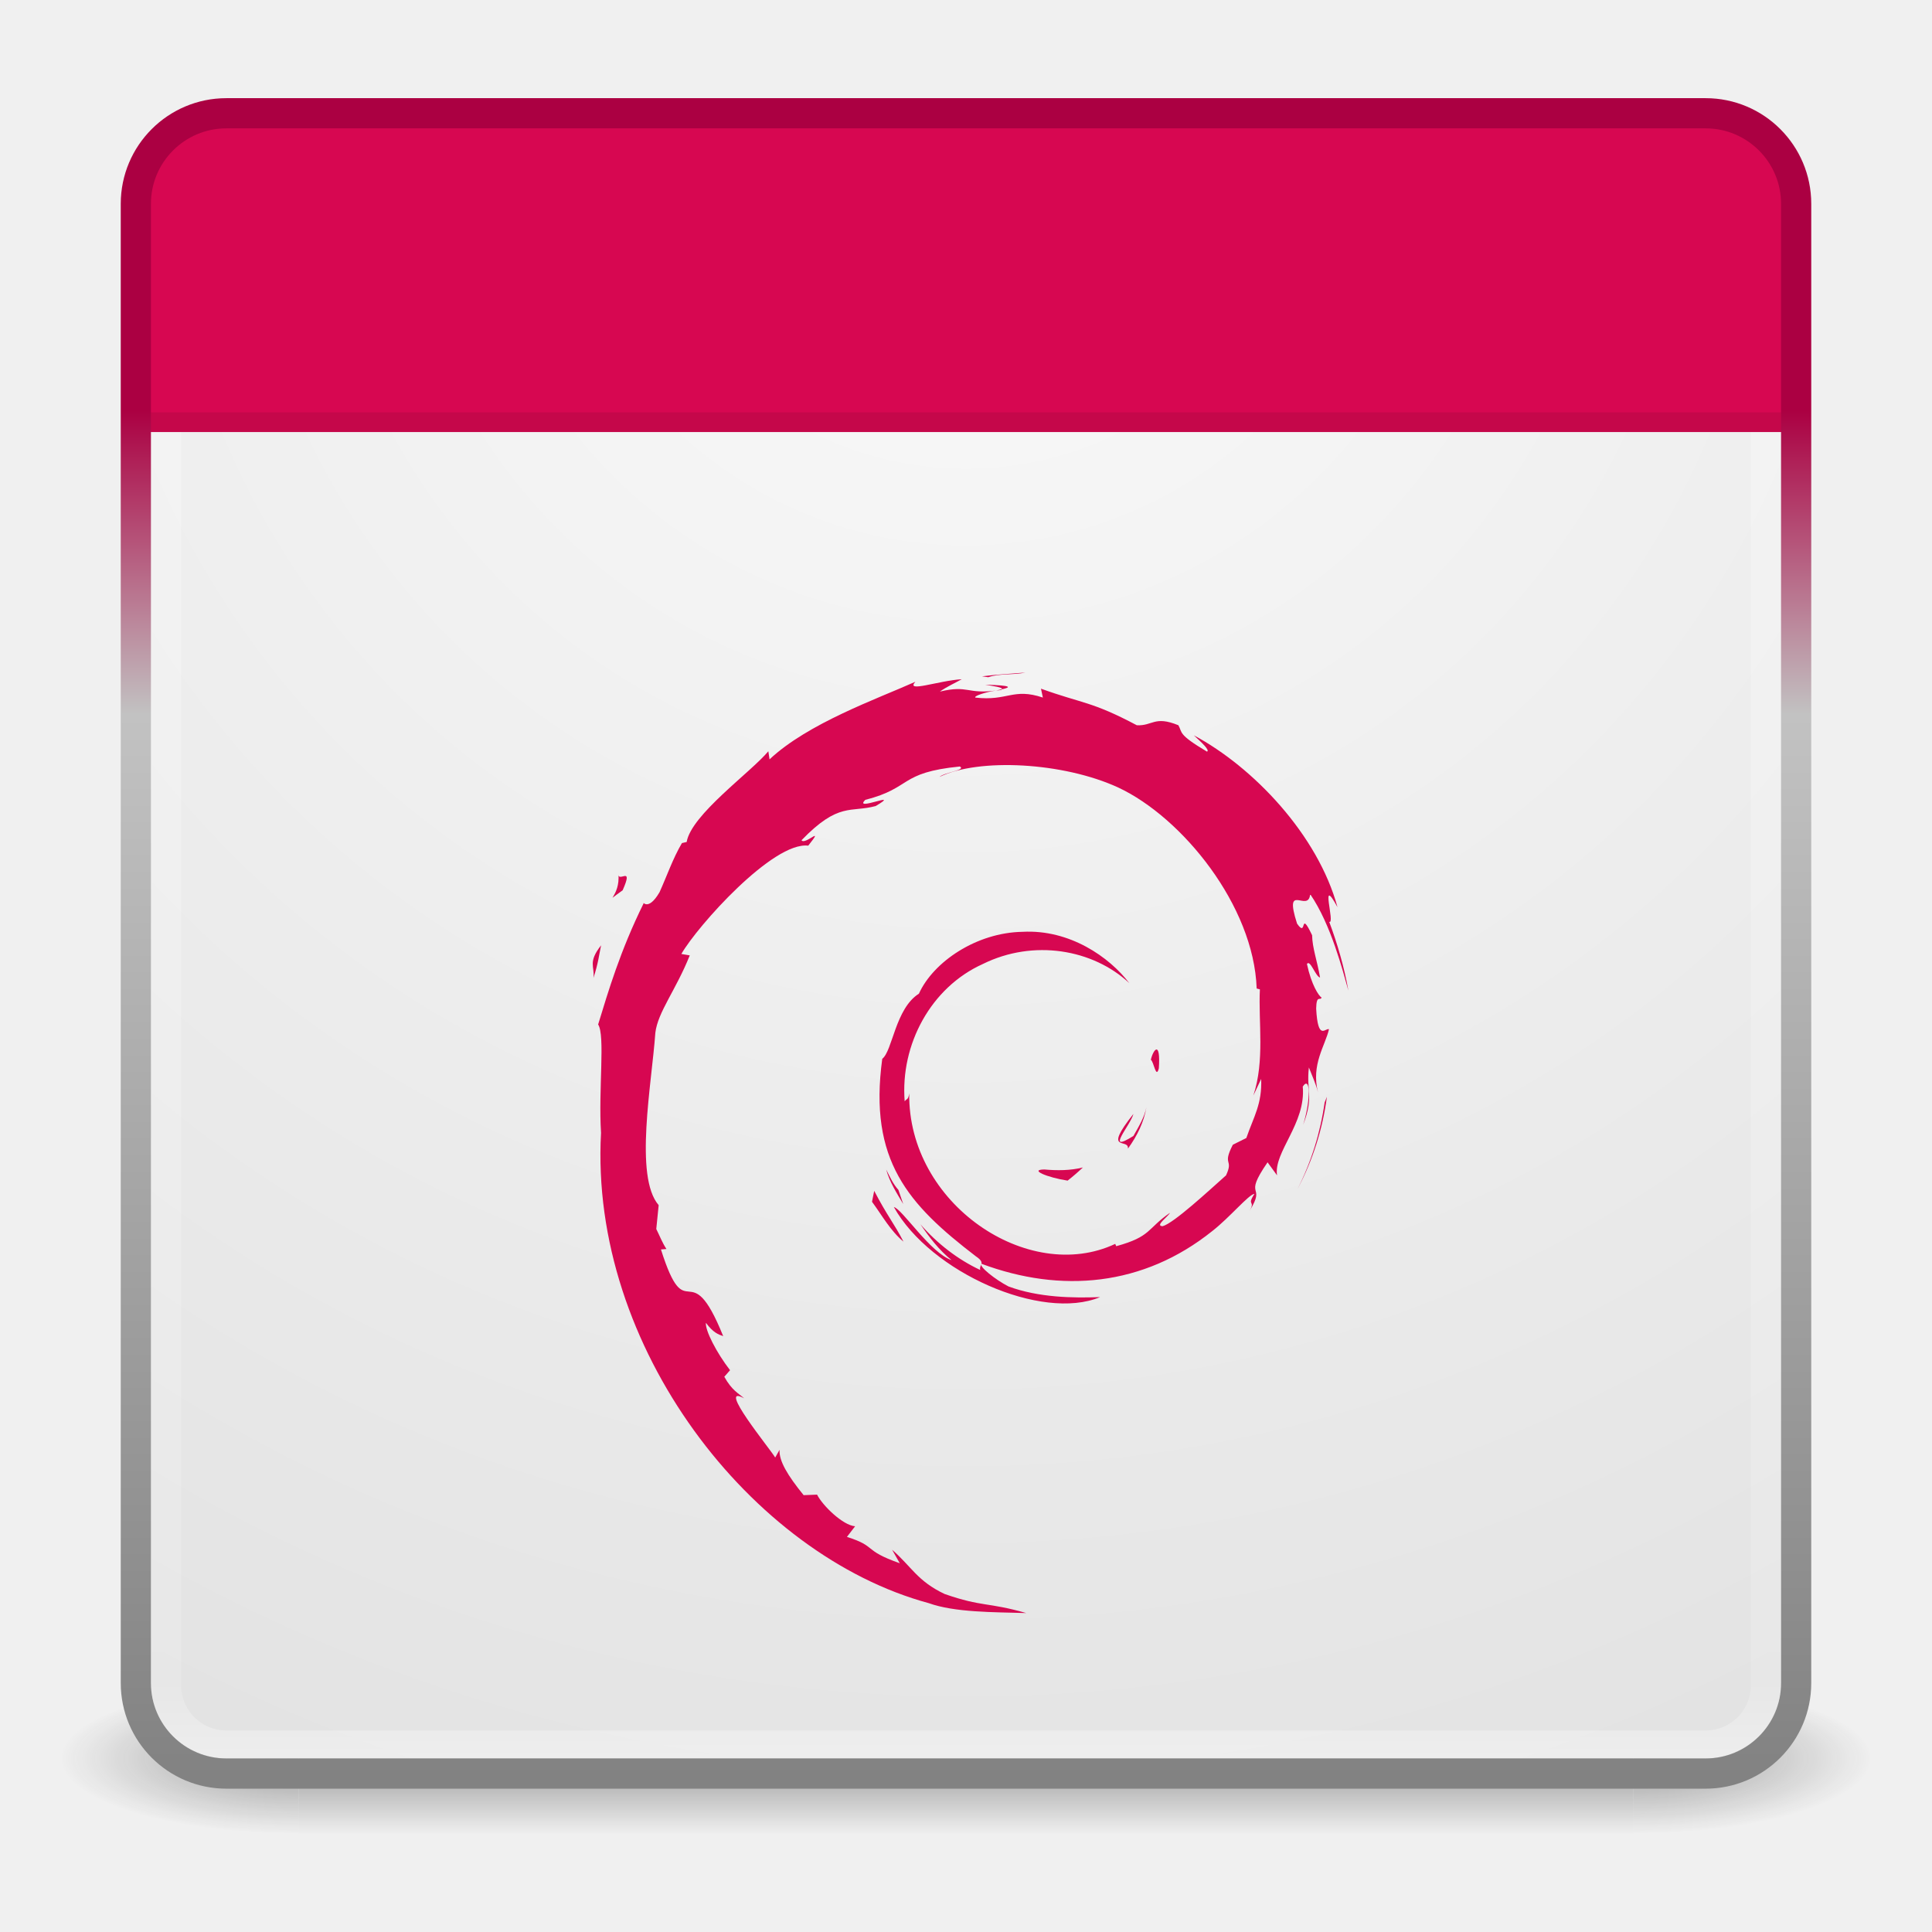
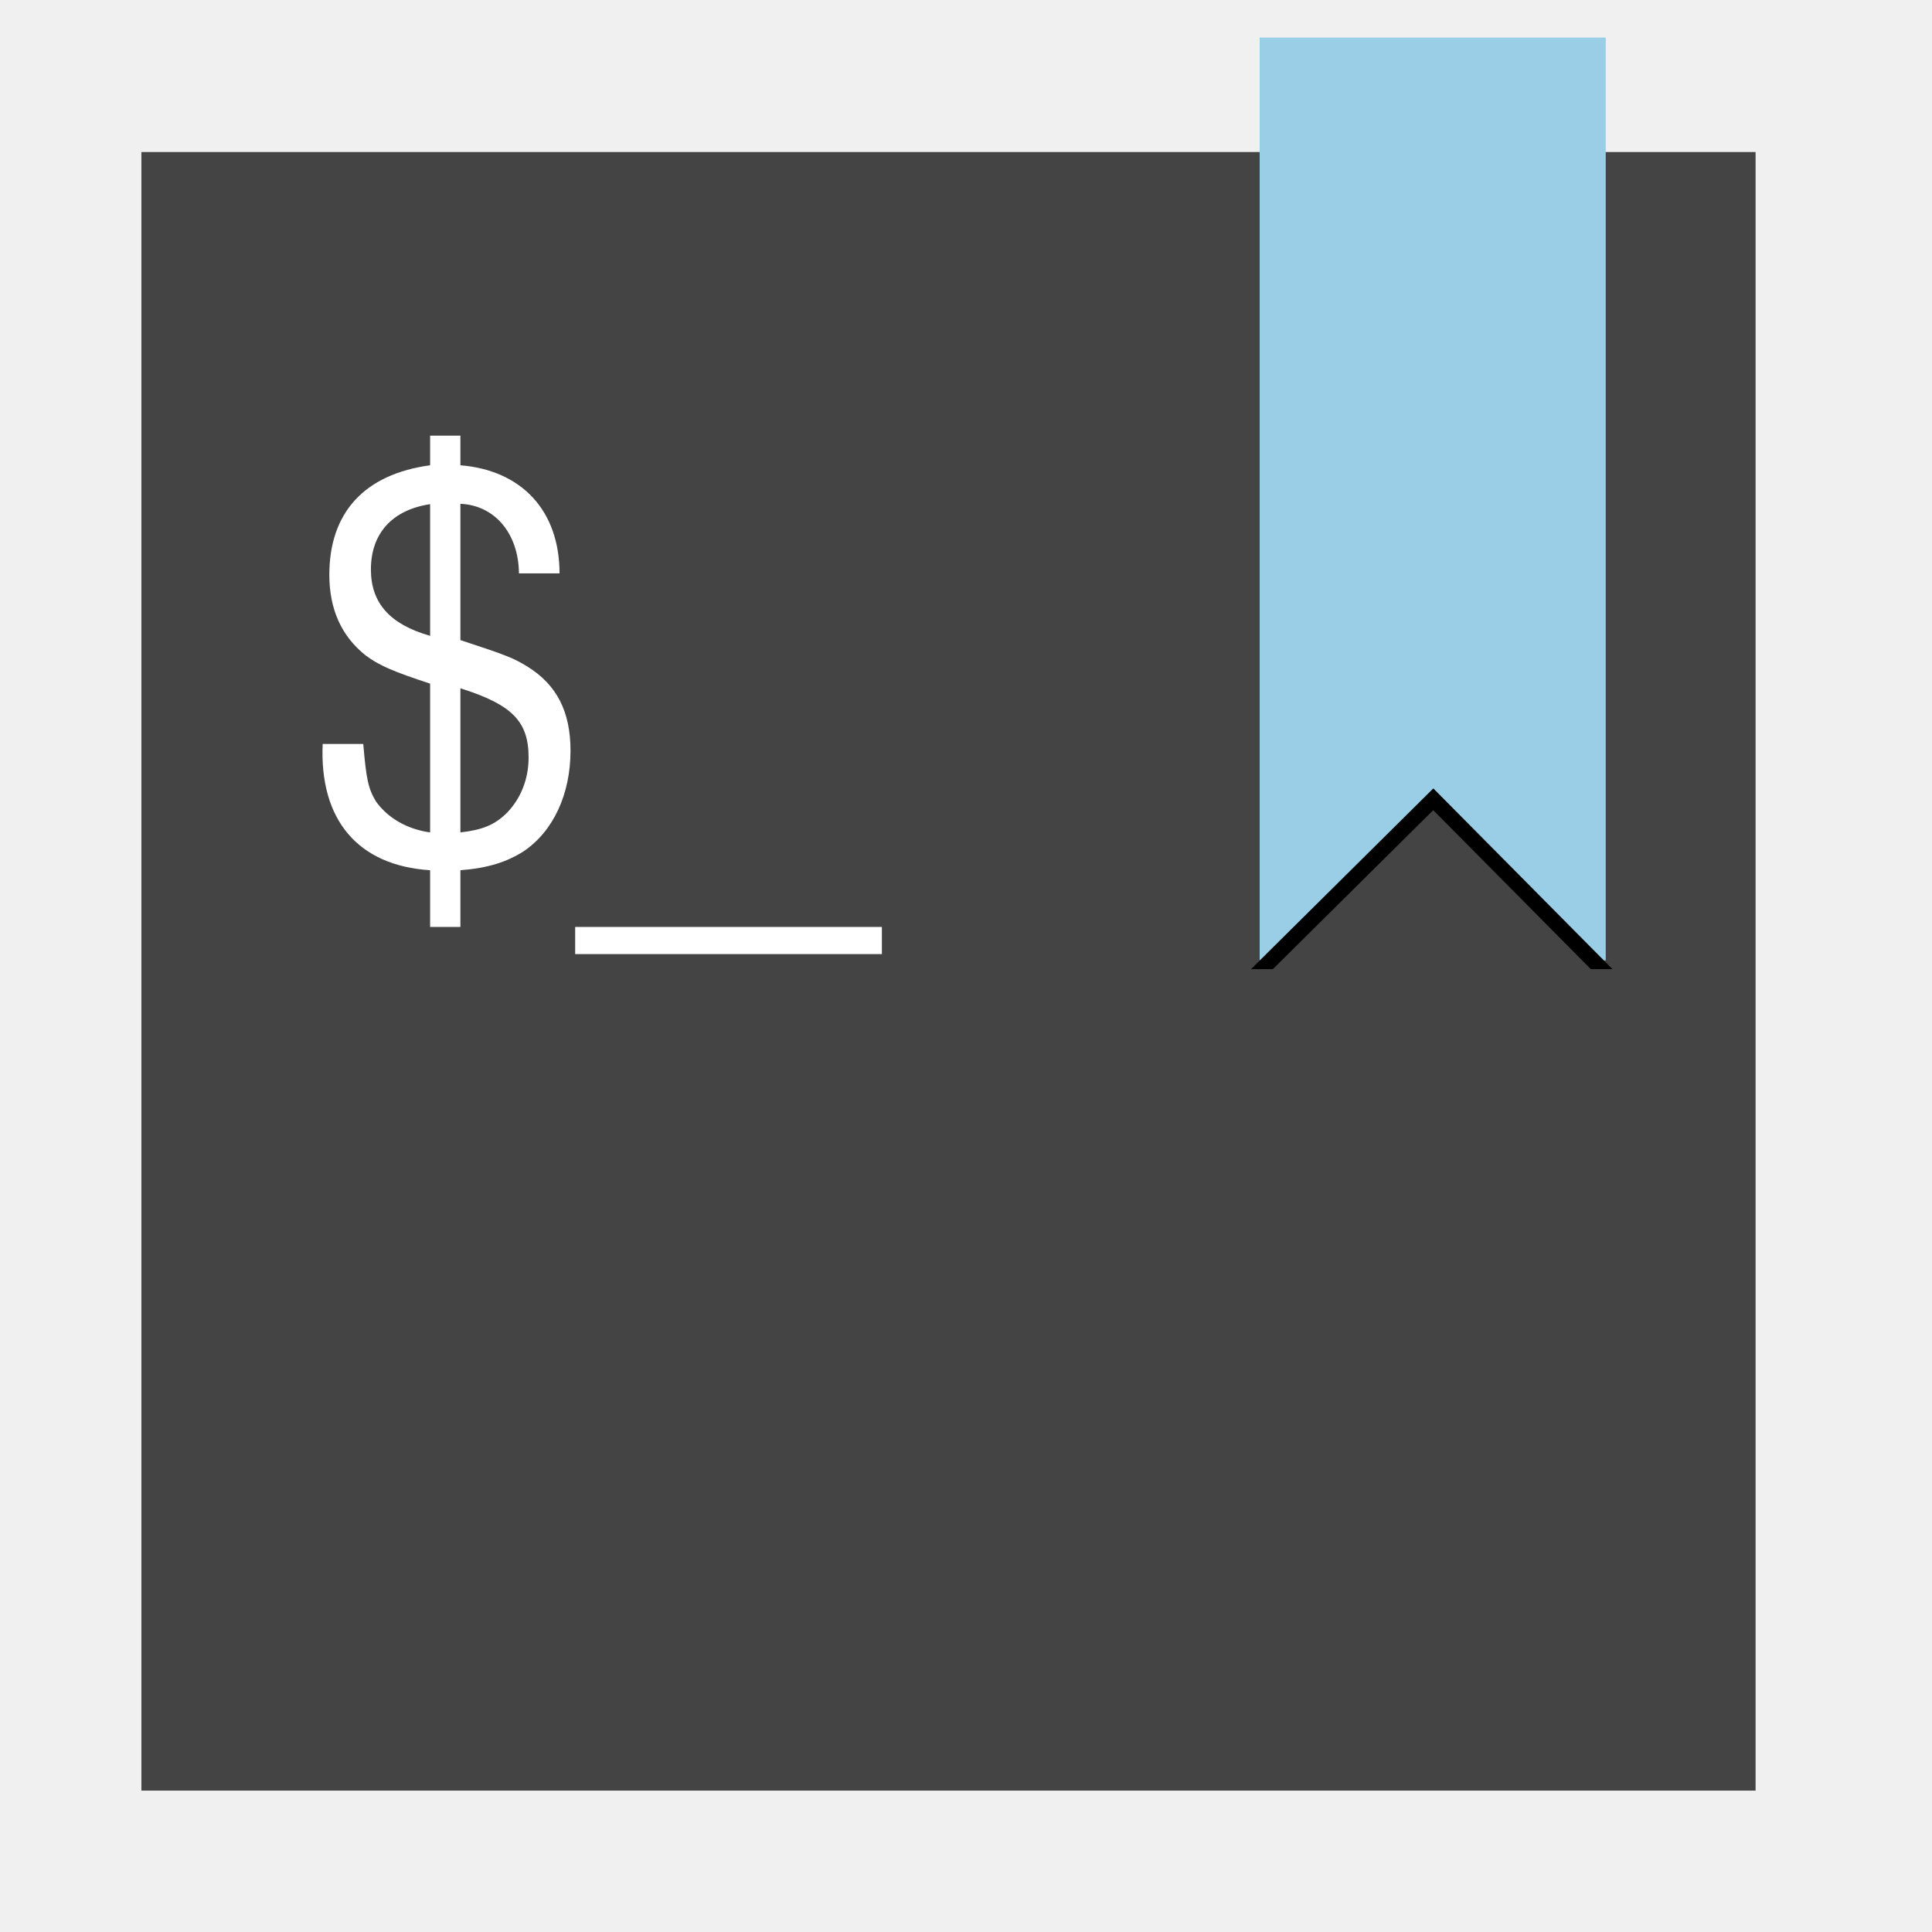
- <svg xmlns="http://www.w3.org/2000/svg" xmlns:xlink="http://www.w3.org/1999/xlink" id="svg13986" height="16" width="16" version="1.1">
-   <defs id="defs13988">
-     <linearGradient id="linearGradient4431">
-       <stop offset="0" style="stop-color:#828282;stop-opacity:1" id="stop4579" />
-       <stop id="stop4585" style="stop-color:#c2c2c2;stop-opacity:1;" offset="0.778" />
-       <stop offset="1" style="stop-color:#ab0042;stop-opacity:1" id="stop4581" />
+ <svg xmlns="http://www.w3.org/2000/svg" width="16" height="16">
+   <defs>
+     <linearGradient y2="0" x2="1" y1="0" x1="0" id="svg_5">
+       <stop offset="0" stop-color="#444444" />
    </linearGradient>
-     <linearGradient id="linearGradient4583">
-       <stop id="stop4433" style="stop-color:#828282;stop-opacity:1" offset="0" />
-       <stop id="stop4435" style="stop-color:#cecece;stop-opacity:1" offset="1" />
-     </linearGradient>
-     <linearGradient id="linearGradient27416-1-2">
-       <stop offset="0" style="stop-color:#55c1ec;stop-opacity:1" id="stop27420-2-0" />
-       <stop offset="1" style="stop-color:#3689e6;stop-opacity:1" id="stop27422-3-5" />
-     </linearGradient>
-     <linearGradient id="linearGradient3924-2-2-5-8">
-       <stop offset="0" style="stop-color:#ffffff;stop-opacity:1" id="stop3926-9-4-9-6" />
-       <stop offset="0.063" style="stop-color:#ffffff;stop-opacity:0.235" id="stop3928-9-8-6-5" />
-       <stop offset="0.951" style="stop-color:#ffffff;stop-opacity:0.157" id="stop3930-3-5-1-7" />
-       <stop offset="1" style="stop-color:#ffffff;stop-opacity:0.392" id="stop3932-8-0-4-8" />
-     </linearGradient>
-     <radialGradient gradientTransform="matrix(2.003784,0,0,1.4,27.98813,-17.4)" gradientUnits="userSpaceOnUse" xlink:href="#linearGradient3688-166-749-4-0-3-8" id="radialGradient3337-2-2" fy="43.5" fx="4.993" r="2.5" cy="43.5" cx="4.993" />
-     <linearGradient id="linearGradient3688-166-749-4-0-3-8">
-       <stop offset="0" style="stop-color:#181818;stop-opacity:1" id="stop2883-4-0-1-8" />
-       <stop offset="1" style="stop-color:#181818;stop-opacity:0" id="stop2885-9-2-9-6" />
-     </linearGradient>
-     <radialGradient gradientTransform="matrix(2.003784,0,0,1.4,-20.01187,-104.4)" gradientUnits="userSpaceOnUse" xlink:href="#linearGradient3688-464-309-9-2-4-2" id="radialGradient3339-1-4" fy="43.5" fx="4.993" r="2.5" cy="43.5" cx="4.993" />
-     <linearGradient id="linearGradient3688-464-309-9-2-4-2">
-       <stop offset="0" style="stop-color:#181818;stop-opacity:1" id="stop2889-7-9-6-9" />
-       <stop offset="1" style="stop-color:#181818;stop-opacity:0" id="stop2891-6-6-1-7" />
-     </linearGradient>
-     <linearGradient id="linearGradient3702-501-757-8-4-1-1">
-       <stop offset="0" style="stop-color:#181818;stop-opacity:0" id="stop2895-8-9-9-1" />
-       <stop offset="0.5" style="stop-color:#181818;stop-opacity:1" id="stop2897-7-8-7-7" />
-       <stop offset="1" style="stop-color:#181818;stop-opacity:0" id="stop2899-4-5-1-5" />
-     </linearGradient>
-     <linearGradient gradientUnits="userSpaceOnUse" xlink:href="#linearGradient3702-501-757-8-4-1-1" id="linearGradient13984" y2="39.999" x2="25.058" y1="47.028" x1="25.058" />
-     <linearGradient id="linearGradient4632-92-3-0-8-1">
-       <stop offset="0" style="stop-color:#fafafa;stop-opacity:1" id="stop4634-68-8-0-2-9" />
-       <stop offset="1" style="stop-color:#e1e1e1;stop-opacity:1" id="stop4636-8-21-7-1-4" />
-     </linearGradient>
-     <linearGradient id="linearGradient4215-8-4-07-7">
-       <stop style="stop-color:#e9e9e9;stop-opacity:1;" offset="0" id="stop4217-1-2-1-2" />
-       <stop style="stop-color:#ffffff;stop-opacity:1;" offset="1" id="stop4219-3-4-0-96" />
-     </linearGradient>
-     <linearGradient id="linearGradient4011-9-9-70-61-7">
-       <stop id="stop4013-5-4-3-8-3" style="stop-color:#ffffff;stop-opacity:1;" offset="0" />
-       <stop offset="0.508" style="stop-color:#ffffff;stop-opacity:0.235;" id="stop4015-1-5-70-9-5" />
-       <stop id="stop4017-7-0-13-0-1" style="stop-color:#ffffff;stop-opacity:0.157;" offset="0.835" />
-       <stop id="stop4019-1-12-7-0-7" style="stop-color:#ffffff;stop-opacity:0.392;" offset="1" />
-     </linearGradient>
-     <linearGradient y2="55.053" x2="30.271" y1="10.029" x1="30.271" gradientTransform="matrix(1.111111,0,0,1.25,-3.555556,-7.999999)" gradientUnits="userSpaceOnUse" id="linearGradient3643" xlink:href="#linearGradient27416-1-2" />
-     <linearGradient y2="43" x2="24" y1="5" x1="24" gradientTransform="matrix(0.3581081,0,0,0.3590708,-0.5946087,-0.8051946)" gradientUnits="userSpaceOnUse" id="linearGradient3647" xlink:href="#linearGradient3924-2-2-5-8" />
-     <radialGradient r="27.5" fy="4.342" fx="32" cy="4.342" cx="32" gradientTransform="matrix(0,0.5775841,-0.577584,0,10.50781,-17.45899)" gradientUnits="userSpaceOnUse" id="radialGradient3651" xlink:href="#linearGradient4632-92-3-0-8-1" />
-     <linearGradient y2="44.341" x2="71.204" y1="6.238" x1="71.204" gradientTransform="matrix(-0.4594594,0,0,0.4594594,74.9585,20.34952)" gradientUnits="userSpaceOnUse" id="linearGradient3659" xlink:href="#linearGradient4011-9-9-70-61-7" />
-     <linearGradient y2="8.093" x2="38.977" y1="59.968" x1="38.977" gradientTransform="matrix(-0.3725435,0,0,0.3725435,53.92125,19.33366)" gradientUnits="userSpaceOnUse" id="linearGradient3662" xlink:href="#linearGradient4215-8-4-07-7" />
-     <radialGradient cx="62.625" cy="4.625" r="10.625" fx="62.625" fy="4.625" id="radialGradient3384-6-7" xlink:href="#linearGradient23419" gradientUnits="userSpaceOnUse" gradientTransform="matrix(0.3173066,0,0,0.09065887,175.3564,59.95077)" />
-     <linearGradient id="linearGradient23419">
-       <stop id="stop23421" style="stop-color:#000000;stop-opacity:1" offset="0" />
-       <stop id="stop23423" style="stop-color:#000000;stop-opacity:0" offset="1" />
-     </linearGradient>
-     <radialGradient cx="62.625" cy="4.625" r="10.625" fx="62.625" fy="4.625" id="radialGradient3384-6-7-7" xlink:href="#linearGradient23419" gradientUnits="userSpaceOnUse" gradientTransform="matrix(0.3173066,0,0,0.09065887,175.3564,59.95077)" />
-     <radialGradient cx="4.993" cy="43.5" r="2.5" fx="4.993" fy="43.5" id="radialGradient3013" xlink:href="#linearGradient3688-166-749-4-0-3-8" gradientUnits="userSpaceOnUse" gradientTransform="matrix(2.003784,0,0,1.4,27.98813,-17.4)" />
-     <radialGradient cx="4.993" cy="43.5" r="2.5" fx="4.993" fy="43.5" id="radialGradient3015" xlink:href="#linearGradient3688-166-749-4-0-3-8" gradientUnits="userSpaceOnUse" gradientTransform="matrix(2.003784,0,0,1.4,-20.01187,-104.4)" />
-     <linearGradient x1="25.058" y1="47.028" x2="25.058" y2="39.999" id="linearGradient4387" xlink:href="#linearGradient3702-501-757-8-4-1-1" gradientUnits="userSpaceOnUse" />
-     <linearGradient xlink:href="#linearGradient4011-9-9-70-61-7" id="linearGradient3590" gradientUnits="userSpaceOnUse" gradientTransform="matrix(-0.2972972,0,0,0.2972972,52.32618,17.46136)" x1="71.204" y1="6.238" x2="71.204" y2="44.341" />
-     <linearGradient xlink:href="#linearGradient4215-8-4-07-7" id="linearGradient3593" gradientUnits="userSpaceOnUse" gradientTransform="matrix(-0.254902,0,0,0.254902,39.15686,16.33333)" x1="38.977" y1="59.968" x2="38.977" y2="8.093" />
-     <linearGradient xlink:href="#linearGradient23419" id="linearGradient3847" gradientUnits="userSpaceOnUse" gradientTransform="matrix(0.8074983,0,0,0.833744,106.8767,-0.0698511)" x1="-95.838" y1="54.2" x2="-95.838" y2="5.176" />
-     <linearGradient xlink:href="#linearGradient3924-2-2-5-8" id="linearGradient3850" gradientUnits="userSpaceOnUse" gradientTransform="translate(4e-6,1.000006)" x1="24" y1="5" x2="24" y2="43" />
-     <linearGradient xlink:href="#linearGradient27416-1-2" id="linearGradient3853" gradientUnits="userSpaceOnUse" gradientTransform="matrix(0.7878787,0,0,0.8863636,-1.212111,-3.363642)" x1="30.271" y1="10.029" x2="30.271" y2="55.053" />
-     <radialGradient xlink:href="#linearGradient4632-92-3-0-8-1" id="radialGradient3857" gradientUnits="userSpaceOnUse" gradientTransform="matrix(0,1.625792,-1.625792,0,31.05905,-46.13457)" cx="32" cy="4.342" fx="32" fy="4.342" r="27.5" />
-     <linearGradient xlink:href="#linearGradient4431" id="linearGradient4421" x1="32.312" y1="59.688" x2="32.312" y2="14.351" gradientUnits="userSpaceOnUse" gradientTransform="matrix(0.25,0,0,0.25,-1.324e-5,-0.1875001)" />
-     <radialGradient cx="4.993" cy="43.5" r="2.5" fx="4.993" fy="43.5" id="radialGradient3337-2-2-2" xlink:href="#linearGradient3688-166-749-4-0-3-8" gradientUnits="userSpaceOnUse" gradientTransform="matrix(2.003784,0,0,1.4,27.98813,-17.4)" />
-     <radialGradient cx="4.993" cy="43.5" r="2.5" fx="4.993" fy="43.5" id="radialGradient3339-1-4-8" xlink:href="#linearGradient3688-166-749-4-0-3-8" gradientUnits="userSpaceOnUse" gradientTransform="matrix(2.003784,0,0,1.4,-20.01187,-104.4)" />
-     <linearGradient x1="25.058" y1="47.028" x2="25.058" y2="39.999" id="linearGradient4512" xlink:href="#linearGradient3702-501-757-8-4-1-1" gradientUnits="userSpaceOnUse" />
-     <linearGradient xlink:href="#linearGradient27416-1-2" id="linearGradient4514" gradientUnits="userSpaceOnUse" gradientTransform="matrix(1.111111,0,0,1.25,-3.555556,-7.999999)" x1="30.271" y1="10.029" x2="30.271" y2="55.053" />
-     <linearGradient xlink:href="#linearGradient3924-2-2-5-8" id="linearGradient4516" gradientUnits="userSpaceOnUse" gradientTransform="matrix(1.432432,0,0,1.436283,-2.378381,-2.470778)" x1="24" y1="5" x2="24" y2="43" />
-     <radialGradient xlink:href="#linearGradient4632-92-3-0-8-1" id="radialGradient3651-7" gradientUnits="userSpaceOnUse" gradientTransform="matrix(1.0056172e-8,2.310336,-2.310336,1.0056172e-8,42.03128,-69.08596)" cx="32" cy="4.342" fx="32" fy="4.342" r="27.5" />
-     <linearGradient xlink:href="#linearGradient4011-9-9-70-61-7" id="linearGradient4519" gradientUnits="userSpaceOnUse" gradientTransform="matrix(-0.4594594,0,0,0.4594594,74.9585,20.34952)" x1="71.204" y1="6.238" x2="71.204" y2="44.341" />
-     <linearGradient xlink:href="#linearGradient4215-8-4-07-7" id="linearGradient4521" gradientUnits="userSpaceOnUse" gradientTransform="matrix(-0.3725435,0,0,0.3725435,53.92125,19.33366)" x1="38.977" y1="59.968" x2="38.977" y2="8.093" />
-     <radialGradient gradientTransform="matrix(0.3173066,0,0,0.09065887,175.3564,59.95077)" gradientUnits="userSpaceOnUse" xlink:href="#linearGradient23419" id="radialGradient3384-6-7-3" fy="4.625" fx="62.625" r="10.625" cy="4.625" cx="62.625" />
-     <radialGradient gradientTransform="matrix(0.3173066,0,0,0.09065887,175.3564,59.95077)" gradientUnits="userSpaceOnUse" xlink:href="#linearGradient23419" id="radialGradient3384-6-7-7-2" fy="4.625" fx="62.625" r="10.625" cy="4.625" cx="62.625" />
  </defs>
-   <g transform="matrix(0.3947375,0,0,0.1785714,-1.473701,6.794642)" id="g3712-8-2-4-4" style="opacity:0.4">
-     <rect width="5" height="7" x="38" y="40" id="rect2801-5-5-7-9" style="fill:url(#radialGradient3337-2-2);fill-opacity:1;stroke:none" />
-     <rect width="5" height="7" x="-10" y="-47" transform="scale(-1,-1)" id="rect3696-3-0-3-7" style="fill:url(#radialGradient3339-1-4);fill-opacity:1;stroke:none" />
-     <rect width="28" height="7" x="10" y="40" id="rect3700-5-6-8-4" style="fill:url(#linearGradient13984);fill-opacity:1;stroke:none" />
+   <g>
+     <rect x="-1" y="-1" width="18" height="18" id="canvas_background" fill="none" />
  </g>
-   <rect width="13.5" height="13.5" rx="0.625" ry="0.625" x="1.25" y="1.062" id="rect5505-21-3-8-5-2" style="color:#000000;display:inline;overflow:visible;visibility:visible;fill:url(#radialGradient3651);fill-opacity:1;fill-rule:nonzero;stroke:none;stroke-width:1;marker:none;enable-background:accumulate" />
-   <rect width="13.25" height="13.286" rx="0.5" ry="0.5" x="1.375" y="1.17" id="rect6741-5-0-2-3" style="fill:none;stroke:url(#linearGradient3647);stroke-width:0.25;stroke-linecap:round;stroke-linejoin:round;stroke-miterlimit:4;stroke-dasharray:none;stroke-dashoffset:0;stroke-opacity:1" />
-   <path style="fill:#c5074a;fill-opacity:1;fill-rule:evenodd;stroke:none;stroke-width:1px;stroke-linecap:butt;stroke-linejoin:miter;stroke-opacity:1" d="m 1.075,3.578 13.781,0 0,-1.812 -0.312,-0.578 -0.25,-0.094 -12.594,0 -0.438,0.219 -0.141,0.375 z" id="path4201-6" clip-path="none" mask="none" />
-   <path style="fill:#d70751;fill-opacity:1;fill-rule:evenodd;stroke:none;stroke-width:1px;stroke-linecap:butt;stroke-linejoin:miter;stroke-opacity:1" d="m 1.109,3.415 13.781,0 0,-1.812 -0.312,-0.578 -0.25,-0.094 -12.594,0 -0.438,0.219 -0.141,0.375 z" id="path4201" clip-path="none" mask="none" />
-   <g id="layer4-0" transform="matrix(0.9047486,0,0,0.9047486,-570.515,-723.5605)" />
-   <g id="layer4-0-7" transform="matrix(0.9047486,0,0,0.9047486,-570.515,-716.3225)" />
-   <g id="layer1-3" transform="matrix(0.9047486,0,0,0.9047486,-73.80799,-47.50334)" />
-   <g transform="matrix(0.08637274,0,0,0.08637274,8.758696,9.78)" id="g3141">
-     <path d="m -1.274,-1.099 c -1.494,0.02 0.281,0.768 2.232,1.069 0.541,-0.422 1.027,-0.846 1.463,-1.26 -1.213,0.297 -2.449,0.304 -3.695,0.191" id="path3022" style="fill:#d70751" />
-     <path d="m 6.743,-3.098 c 0.893,-1.229 1.541,-2.573 1.77,-3.963 -0.201,0.99 -0.736,1.845 -1.244,2.749 -2.793,1.759 -0.264,-1.044 -0.002,-2.111 -3.002,3.783 -0.414,2.268 -0.524,3.325" id="path3024" style="fill:#d70751" />
-     <path d="m 9.706,-10.802 c 0.182,-2.691 -0.529,-1.839 -0.768,-0.814 0.278,0.146 0.499,1.898 0.768,0.814" id="path3026" style="fill:#d70751" />
-     <path d="m -6.942,-47.581 c 0.798,0.142 1.724,0.252 1.591,0.443 0.876,-0.193 1.073,-0.367 -1.591,-0.443" id="path3028" style="fill:#d70751" />
-     <path d="m -5.35,-47.138 -0.561,0.117 0.523,-0.048 0.038,-0.069" id="path3030" style="fill:#d70751" />
-     <path d="m 19.519,-9.782 c 0.09,2.416 -0.705,3.59 -1.424,5.666 l -1.293,0.643 c -1.057,2.054 0.105,1.304 -0.652,2.937 -1.652,1.467 -5.006,4.589 -6.08,4.875 -0.785,-0.017 0.531,-0.926 0.703,-1.281 -2.209,1.516 -1.773,2.276 -5.152,3.199 l -0.098,-0.221 c -8.33,3.92 -19.902,-3.847 -19.75,-14.443 -0.088,0.672 -0.253,0.504 -0.437,0.774 -0.43,-5.451 2.518,-10.926 7.49,-13.165 4.863,-2.406 10.564,-1.42 14.045,1.829 -1.912,-2.506 -5.721,-5.163 -10.232,-4.917 -4.421,0.072 -8.558,2.881 -9.938,5.932 -2.264,1.425 -2.528,5.496 -3.514,6.242 -1.329,9.76 2.497,13.975 8.97,18.936 1.016,0.686 0.286,0.791 0.422,1.313 -2.15,-1.006 -4.118,-2.526 -5.738,-4.387 0.86,1.257 1.787,2.479 2.986,3.439 -2.029,-0.685 -4.738,-4.913 -5.527,-5.085 3.495,6.258 14.178,10.975 19.775,8.634 -2.59,0.096 -5.879,0.053 -8.787,-1.022 -1.225,-0.629 -2.884,-1.93 -2.587,-2.173 7.636,2.851 15.522,2.158 22.128,-3.137 1.682,-1.31 3.518,-3.537 4.049,-3.567 -0.799,1.202 0.137,0.578 -0.477,1.639 1.672,-2.701 -0.729,-1.1 1.73,-4.664 l 0.908,1.25 c -0.34,-2.244 2.785,-4.966 2.467,-8.512 0.717,-1.084 0.799,1.168 0.039,3.662 1.055,-2.767 0.279,-3.212 0.549,-5.496 0.291,0.768 0.678,1.583 0.875,2.394 -0.688,-2.675 0.703,-4.503 1.049,-6.058 -0.342,-0.15 -1.061,1.182 -1.227,-1.976 0.025,-1.372 0.383,-0.719 0.52,-1.057 -0.268,-0.155 -0.975,-1.207 -1.404,-3.224 0.309,-0.475 0.832,1.229 1.256,1.298 -0.273,-1.603 -0.742,-2.826 -0.762,-4.057 -1.24,-2.59 -0.439,0.346 -1.443,-1.112 -1.32,-4.114 1.094,-0.955 1.258,-2.823 1.998,2.895 3.137,7.385 3.662,9.244 -0.4,-2.267 -1.045,-4.464 -1.834,-6.589 0.609,0.257 -0.979,-4.663 0.791,-1.405 -1.889,-6.945 -8.078,-13.435 -13.773,-16.479 0.695,0.637 1.574,1.437 1.26,1.563 -2.834,-1.685 -2.336,-1.818 -2.742,-2.53 -2.305,-0.939 -2.459,0.077 -3.984,0.002 -4.35,-2.308 -5.188,-2.063 -9.191,-3.507 l 0.182,0.852 c -2.881,-0.96 -3.357,0.362 -6.47,0.002 -0.189,-0.147 0.998,-0.536 1.976,-0.677 -2.786,0.368 -2.656,-0.55 -5.382,0.101 0.671,-0.471 1.383,-0.784 2.099,-1.184 -2.271,0.138 -5.424,1.322 -4.451,0.244 -3.705,1.654 -10.286,3.975 -13.979,7.438 l -0.116,-0.776 c -1.692,2.031 -7.379,6.066 -7.832,8.699 l -0.453,0.105 c -0.879,1.491 -1.45,3.18 -2.148,4.713 -1.151,1.963 -1.688,0.756 -1.524,1.064 -2.265,4.592 -3.392,8.45 -4.363,11.616 0.692,1.035 0.017,6.232 0.278,10.391 -1.136,20.544 14.418,40.489 31.42,45.093 2.492,0.893 6.197,0.861 9.349,0.949 -3.718,-1.064 -4.198,-0.563 -7.822,-1.826 -2.613,-1.232 -3.185,-2.637 -5.037,-4.244 l 0.733,1.295 c -3.63,-1.285 -2.111,-1.59 -5.065,-2.525 l 0.783,-1.021 c -1.177,-0.09 -3.117,-1.982 -3.647,-3.033 l -1.288,0.051 c -1.546,-1.906 -2.371,-3.283 -2.31,-4.35 l -0.416,0.742 c -0.471,-0.809 -5.691,-7.158 -2.983,-5.68 -0.503,-0.458 -1.172,-0.747 -1.897,-2.066 l 0.551,-0.629 c -1.301,-1.677 -2.398,-3.826 -2.314,-4.542 0.695,0.938 1.177,1.114 1.655,1.275 -3.291,-8.164 -3.476,-0.449 -5.967,-8.31 l 0.526,-0.042 c -0.403,-0.611 -0.65,-1.27 -0.974,-1.919 l 0.23,-2.285 c -2.368,-2.736 -0.662,-11.645 -0.319,-16.53 0.235,-1.986 1.977,-4.101 3.3,-7.418 l -0.806,-0.138 c 1.542,-2.688 8.802,-10.799 12.166,-10.383 1.629,-2.046 -0.324,-0.008 -0.643,-0.522 3.579,-3.703 4.704,-2.616 7.119,-3.283 2.603,-1.545 -2.235,0.604 -1.001,-0.589 4.503,-1.149 3.19,-2.614 9.063,-3.197 0.62,0.352 -1.437,0.544 -1.953,1.001 3.75,-1.836 11.869,-1.417 17.145,1.018 6.117,2.861 12.994,11.314 13.266,19.267 l 0.309,0.083 c -0.156,3.162 0.484,6.819 -0.627,10.177 l 0.751,-1.591" id="path3032" style="fill:#d70751" />
-     <path d="m -17.585,0.951 -0.211,1.047 c 0.983,1.335 1.763,2.781 3.016,3.821 -0.902,-1.759 -1.571,-2.486 -2.805,-4.868" id="path3034" style="fill:#d70751" />
-     <path d="m -15.264,0.861 c -0.52,-0.576 -0.826,-1.268 -1.172,-1.956 0.33,1.211 1.006,2.252 1.633,3.312 l -0.461,-1.356" id="path3036" style="fill:#d70751" />
-     <path d="m 25.82,-8.069 -0.219,0.552 c -0.402,2.858 -1.273,5.686 -2.605,8.309 1.472,-2.767 2.421,-5.794 2.824,-8.861" id="path3038" style="fill:#d70751" />
-     <path d="m -6.645,-48.298 c 1.009,-0.369 2.482,-0.203 3.556,-0.446 -1.398,0.117 -2.789,0.187 -4.162,0.362 l 0.606,0.084" id="path3040" style="fill:#d70751" />
-     <path d="m -42.116,-29.436 c 0.233,2.154 -1.62,2.991 0.41,1.569 1.09,-2.454 -0.424,-0.677 -0.41,-1.569" id="path3042" style="fill:#d70751" />
-     <path d="m -44.504,-19.462 c 0.469,-1.437 0.553,-2.299 0.732,-3.132 -1.293,1.654 -0.596,2.007 -0.732,3.132" id="path3044" style="fill:#d70751" />
+   <g>
+     <g stroke="null" id="svg_1">
+       <rect stroke="#000000" id="svg_2" height="13.57" width="13.368" y="1.259" x="1.171" fill-opacity="null" stroke-opacity="null" stroke-width="0" fill="url(#svg_5)" />
+       <g stroke="null" transform="matrix(0.1152521,0,0,0.1152521,-69.8959,5.01767) " id="layer4-0" />
+       <g stroke="null" transform="matrix(0.1152521,0,0,0.1152521,-69.8959,5.939687) " id="layer4-0-7" />
+       <g stroke="null" transform="matrix(0.1152521,0,0,0.1152521,-6.622469,91.13777) " id="layer1-3" />
+       <text stroke="#ffffff" transform="matrix(0.1763188,0,0,0.1891071,-2.189601,0.1900118) " fill="#ffffff" stroke-width="0" fill-opacity="null" x="26.623" y="36.557" id="svg_10" font-size="24" font-family="Helvetica, Arial, sans-serif" text-anchor="start" xml:space="preserve">$_</text>
+       <rect stroke-width="0" stroke="#000000" fill="#9ACEE6" x="10.432" y="0.311" width="2.866" height="7.643" id="svg_11" />
+       <rect stroke="#000000" transform="matrix(0.08967985,0.09046919,-0.09046919,0.08967985,12.02916,77.19371) " fill="#444444" fill-opacity="null" x="-394.345" y="-389.143" width="18.125" height="23.75" id="svg_13" />
+       <rect stroke="null" fill="#444444" fill-opacity="null" x="6.632" y="8.026" width="7.325" height="3.662" id="svg_15" />
+     </g>
  </g>
-   <rect width="13.75" height="13.75" rx="0.75" ry="0.75" x="1.125" y="0.938" id="rect5505-21-3-8-9-1-1" style="color:#000000;display:inline;overflow:visible;visibility:visible;opacity:1;fill:none;fill-opacity:1;stroke:url(#linearGradient4421);stroke-width:0.25;stroke-linecap:butt;stroke-linejoin:miter;stroke-miterlimit:4;stroke-dasharray:none;stroke-dashoffset:0;stroke-opacity:1;marker:none;enable-background:accumulate" clip-path="none" mask="none" />
</svg>
